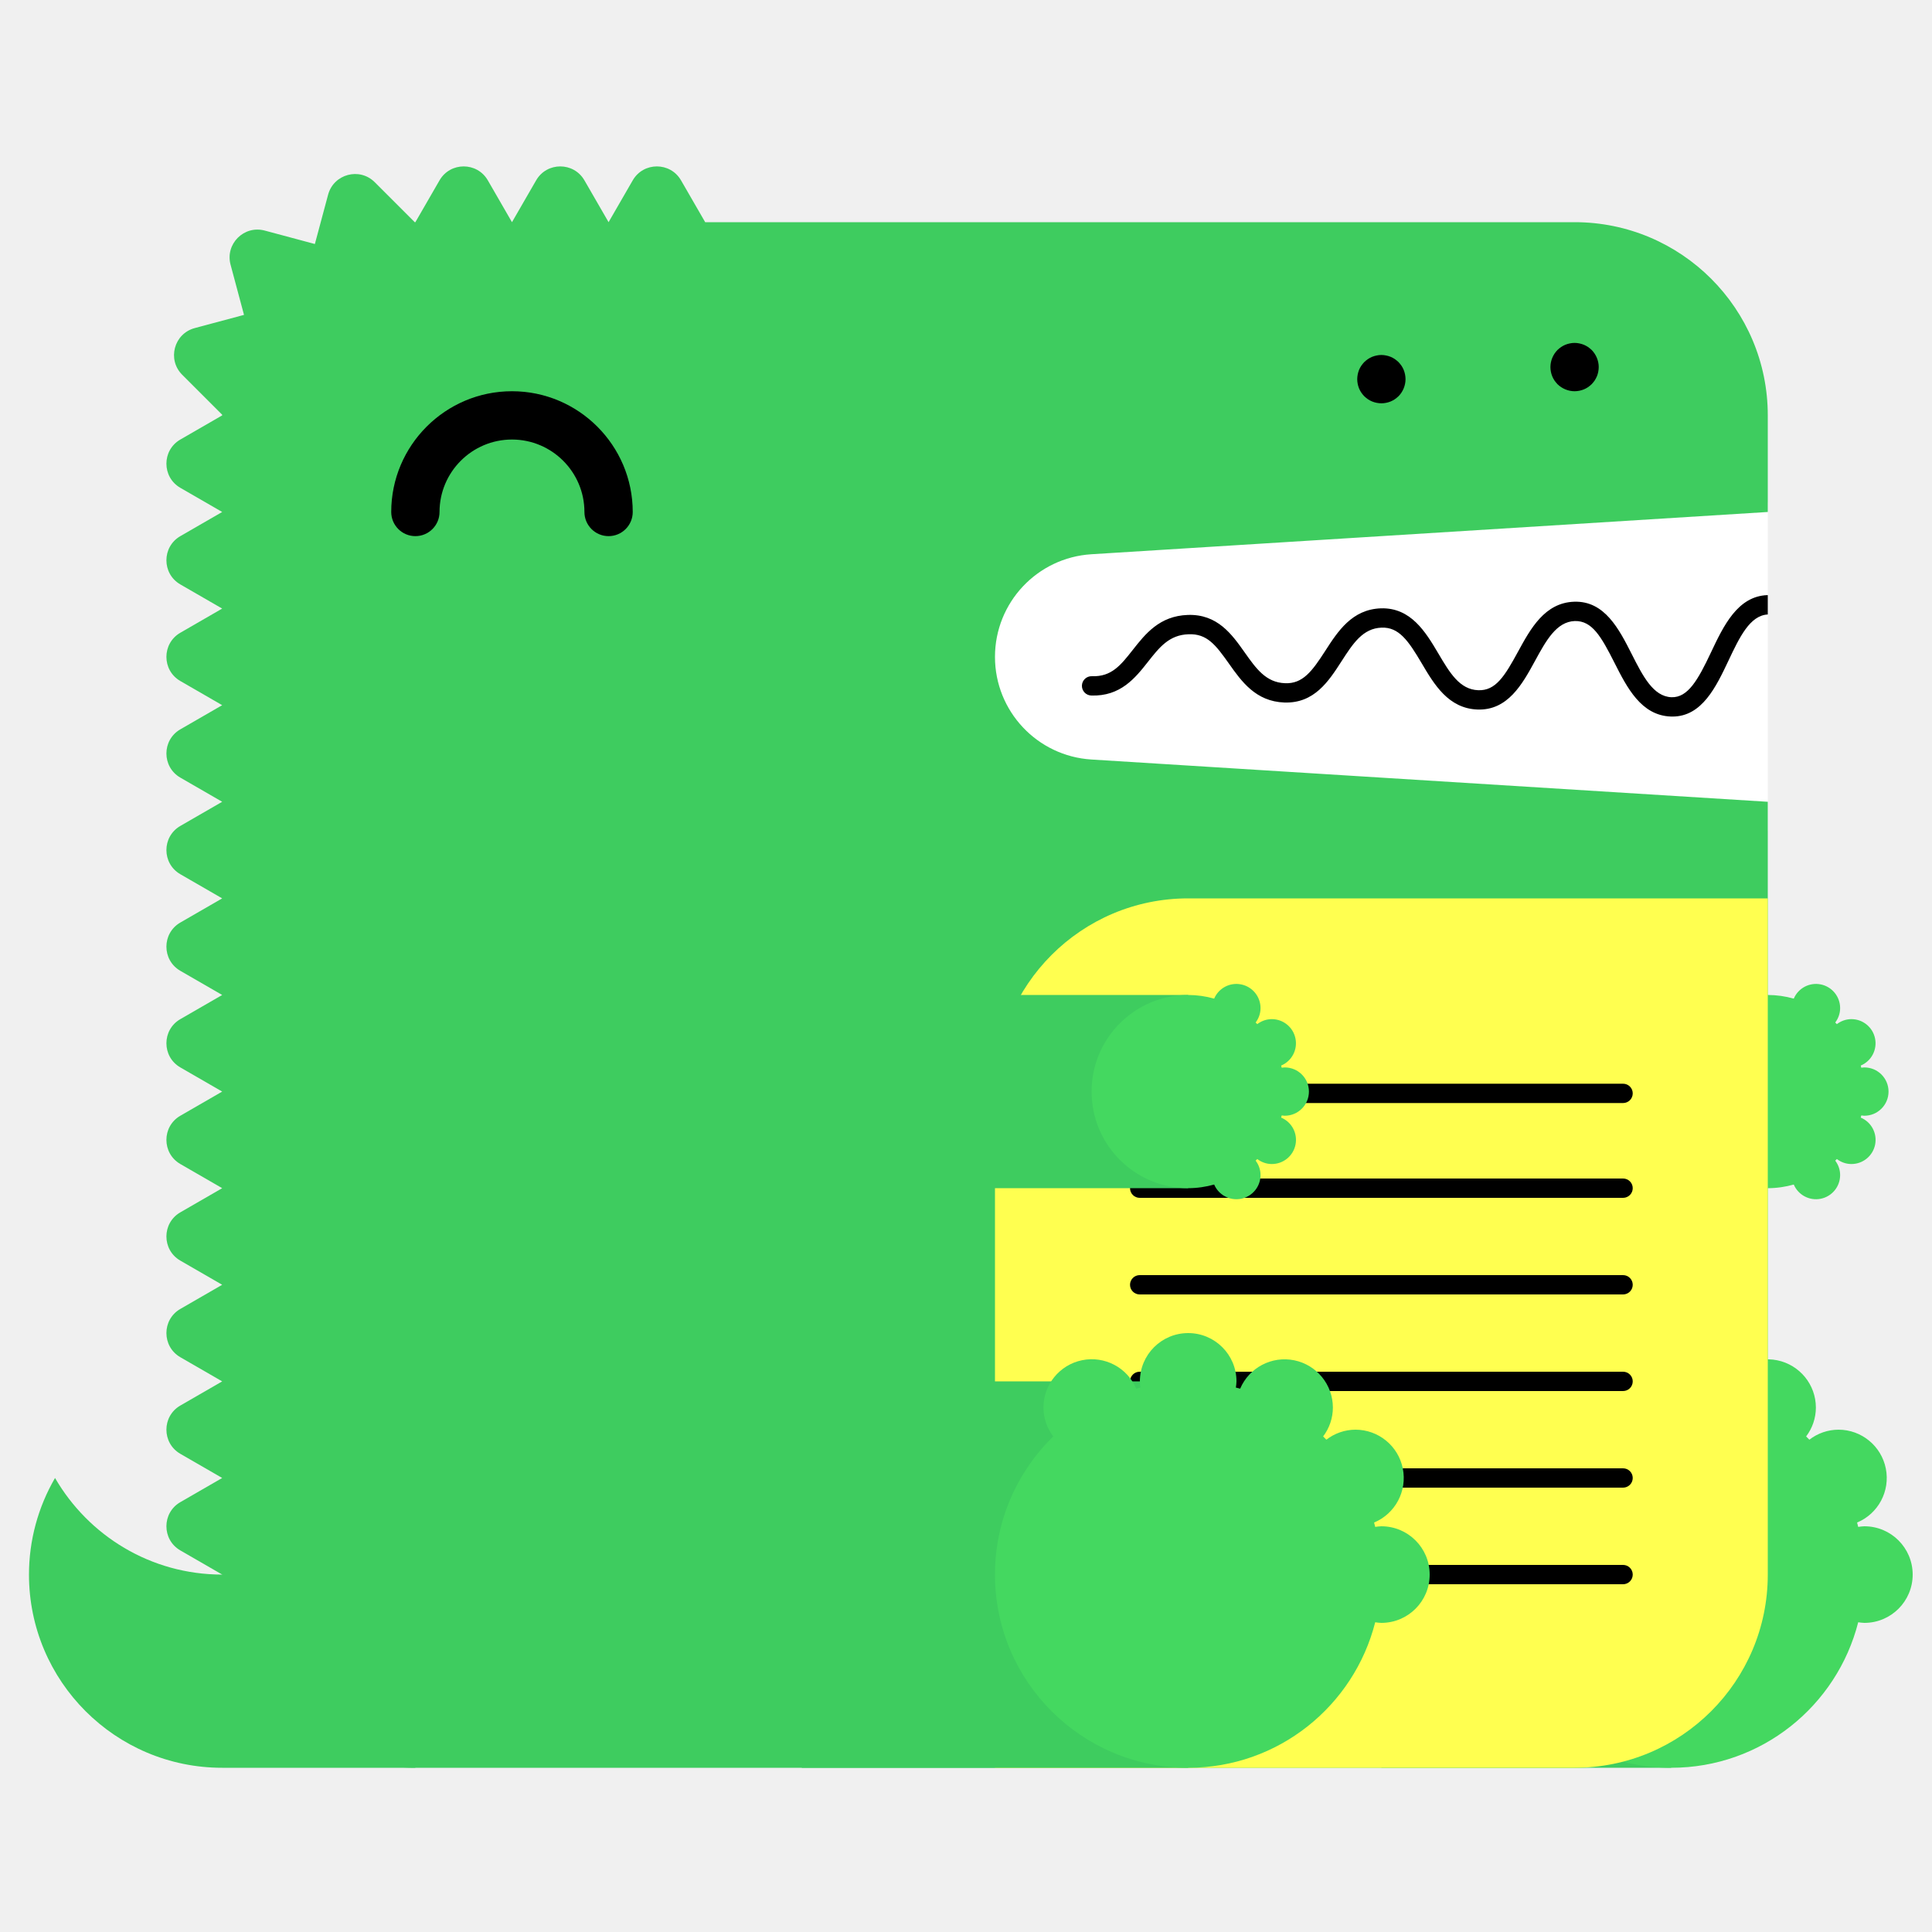
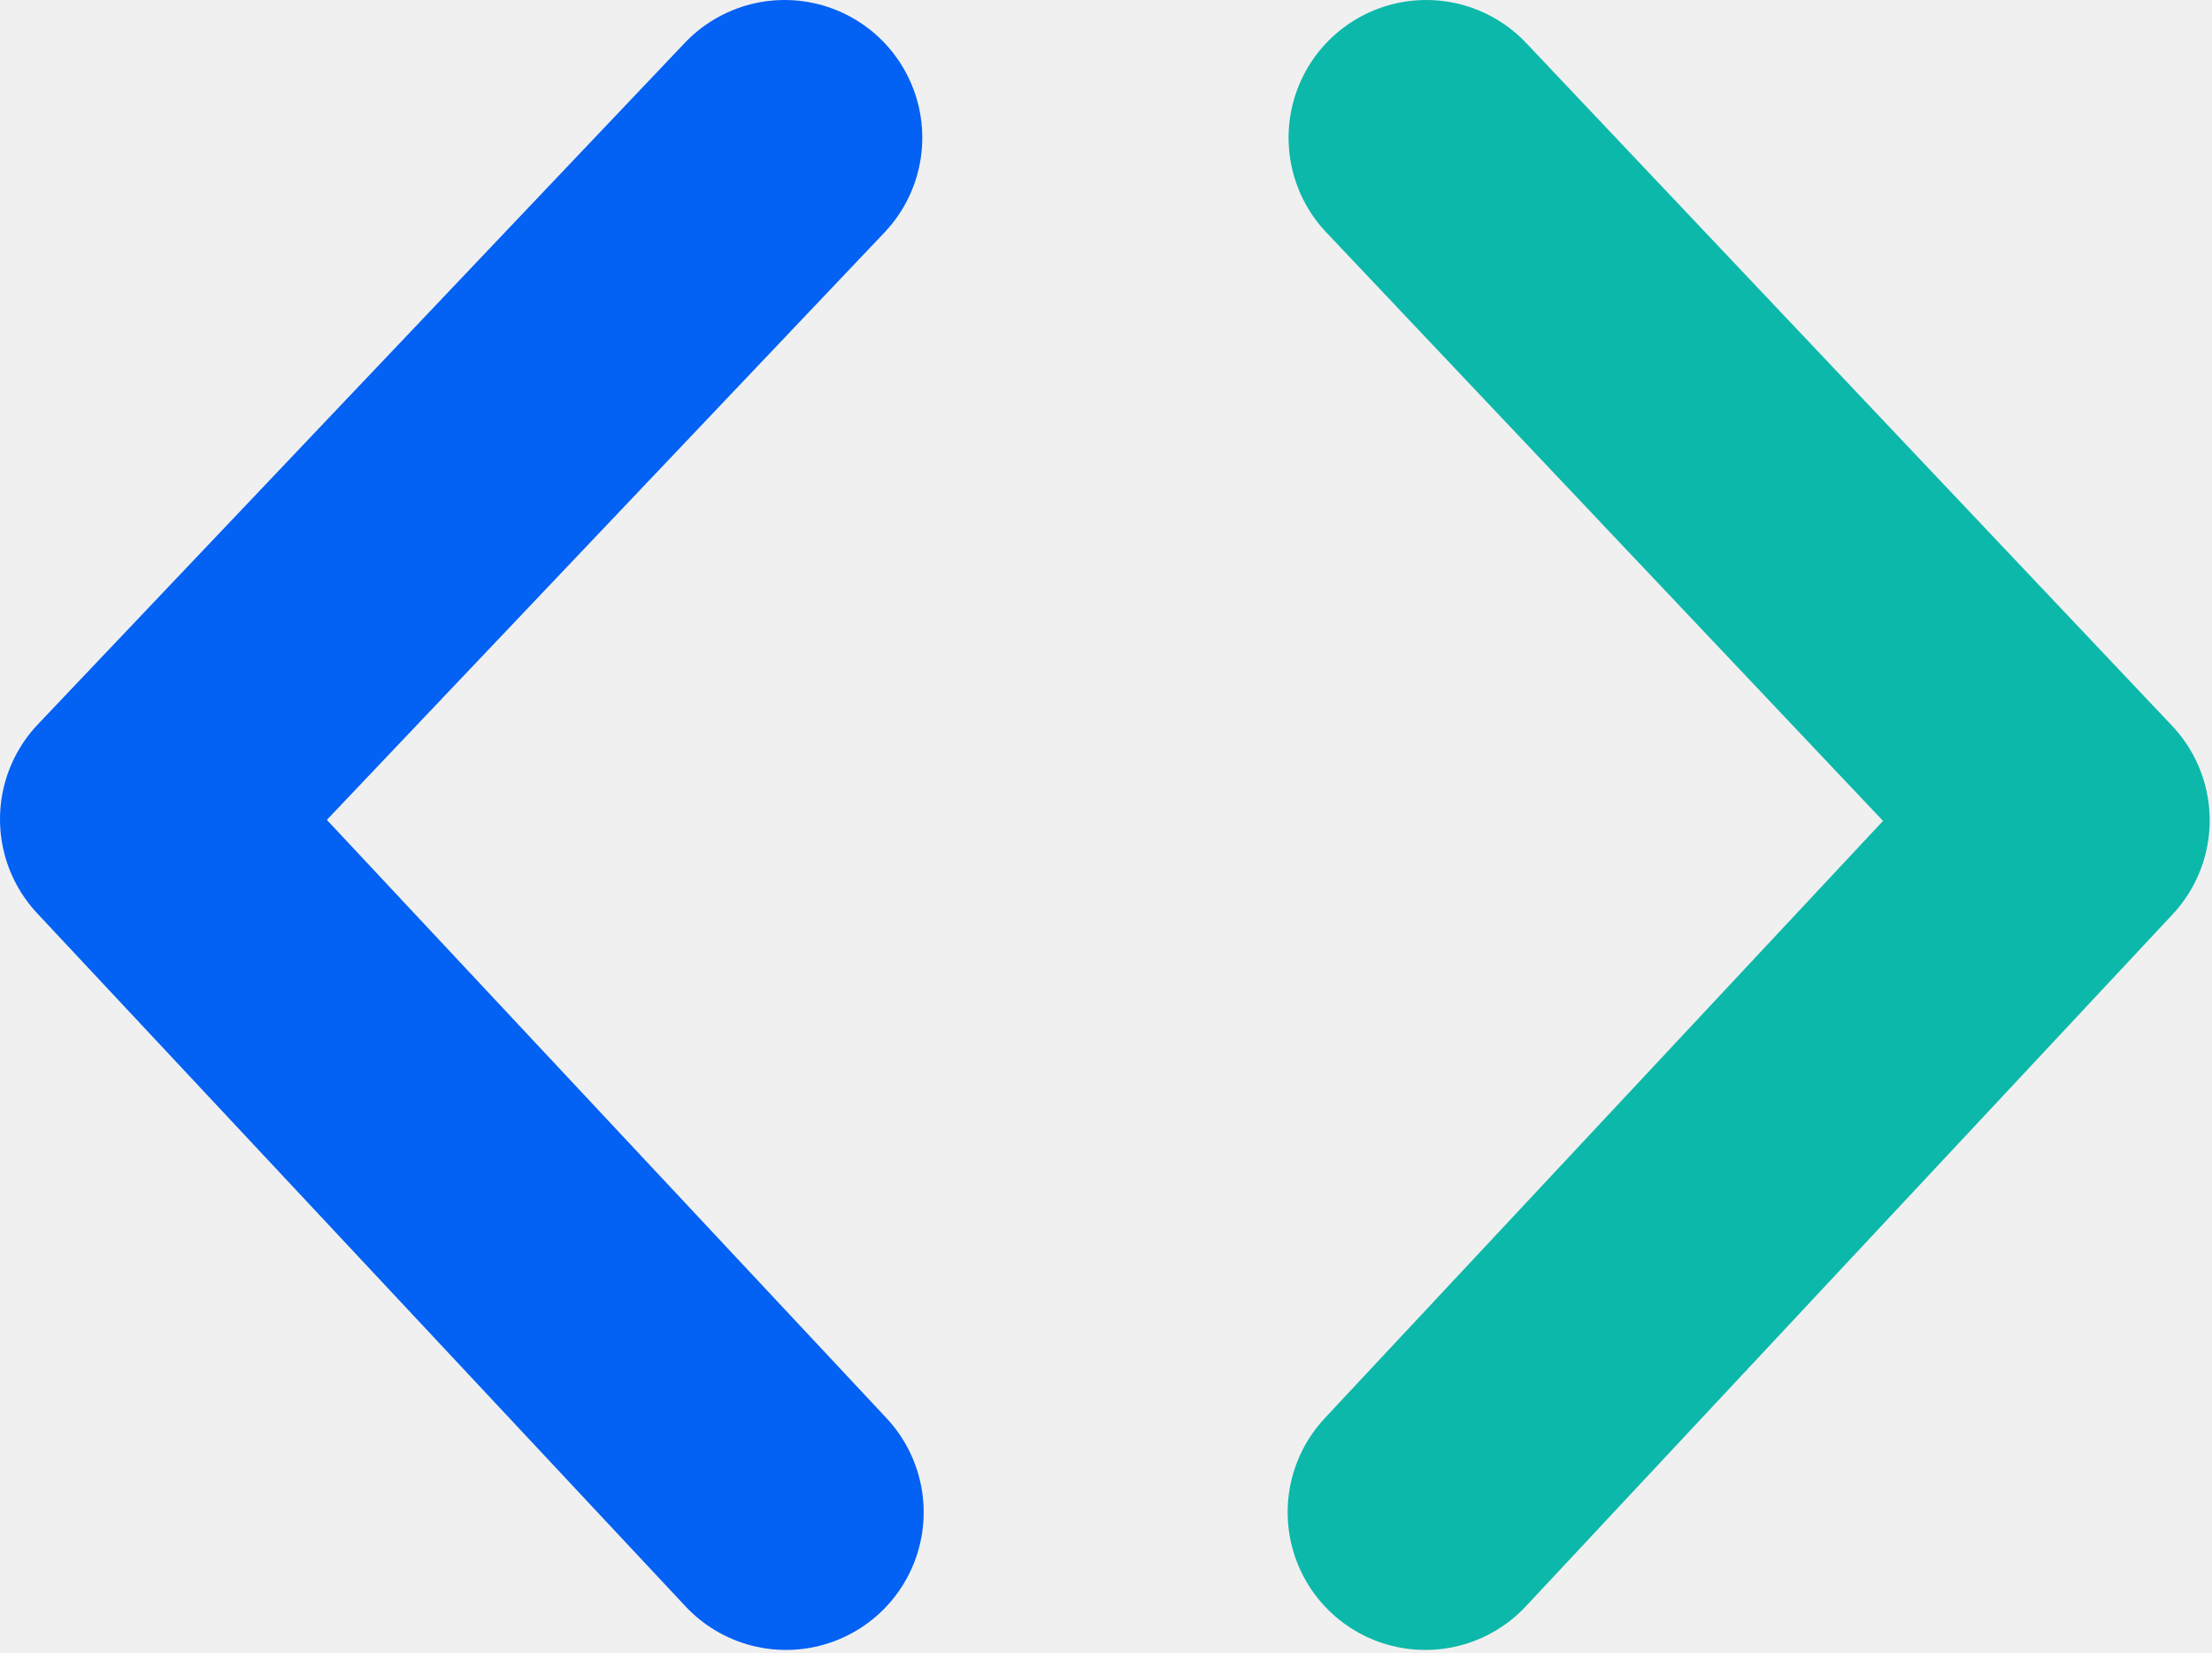
- <svg xmlns="http://www.w3.org/2000/svg" width="200" height="200" viewBox="0 0 200 200">
-   <g fill="none" fill-rule="evenodd">
-     <path fill="#FFF" d="M99 52h84v34H99z" />
-     <path d="M23 163c-7.398 0-13.843-4.027-17.303-10A19.886 19.886 0 0 0 3 163c0 11.046 8.954 20 20 20h20v-20H23z" fill="#3ECC5F" />
-     <path d="M112.98 57.376L183 53V43c0-11.046-8.954-20-20-20H73l-2.5-4.33c-1.112-1.925-3.889-1.925-5 0L63 23l-2.5-4.33c-1.111-1.925-3.889-1.925-5 0L53 23l-2.5-4.33c-1.111-1.925-3.889-1.925-5 0L43 23c-.022 0-.042.003-.065.003l-4.142-4.141c-1.57-1.571-4.252-.853-4.828 1.294l-1.369 5.104-5.192-1.392c-2.148-.575-4.111 1.389-3.535 3.536l1.39 5.193-5.102 1.367c-2.148.576-2.867 3.259-1.296 4.83l4.142 4.142c0 .021-.003.042-.003.064l-4.33 2.5c-1.925 1.111-1.925 3.889 0 5L23 53l-4.33 2.5c-1.925 1.111-1.925 3.889 0 5L23 63l-4.33 2.5c-1.925 1.111-1.925 3.889 0 5L23 73l-4.33 2.5c-1.925 1.111-1.925 3.889 0 5L23 83l-4.33 2.5c-1.925 1.111-1.925 3.889 0 5L23 93l-4.33 2.5c-1.925 1.111-1.925 3.889 0 5L23 103l-4.33 2.5c-1.925 1.111-1.925 3.889 0 5L23 113l-4.33 2.5c-1.925 1.111-1.925 3.889 0 5L23 123l-4.33 2.5c-1.925 1.111-1.925 3.889 0 5L23 133l-4.33 2.5c-1.925 1.111-1.925 3.889 0 5L23 143l-4.33 2.5c-1.925 1.111-1.925 3.889 0 5L23 153l-4.33 2.5c-1.925 1.111-1.925 3.889 0 5L23 163c0 11.046 8.954 20 20 20h120c11.046 0 20-8.954 20-20V83l-70.02-4.376A10.645 10.645 0 0 1 103 68c0-5.621 4.37-10.273 9.98-10.624" fill="#3ECC5F" />
-     <path fill="#3ECC5F" d="M143 183h30v-40h-30z" />
-     <path d="M193 158c-.219 0-.428.037-.639.064-.038-.15-.074-.301-.116-.451A5 5 0 0 0 190.32 148a4.96 4.96 0 0 0-3.016 1.036 26.531 26.531 0 0 0-.335-.336 4.955 4.955 0 0 0 1.011-2.987 5 5 0 0 0-9.599-1.959c-.148-.042-.297-.077-.445-.115.027-.211.064-.42.064-.639a5 5 0 0 0-5-5 5 5 0 0 0-5 5c0 .219.037.428.064.639-.148.038-.297.073-.445.115a4.998 4.998 0 0 0-9.599 1.959c0 1.125.384 2.151 1.011 2.987-3.717 3.632-6.031 8.693-6.031 14.3 0 11.046 8.954 20 20 20 9.339 0 17.16-6.41 19.361-15.064.211.027.42.064.639.064a5 5 0 0 0 5-5 5 5 0 0 0-5-5" fill="#44D860" />
-     <path fill="#3ECC5F" d="M153 123h30v-20h-30z" />
-     <path d="M193 115.5a2.5 2.5 0 1 0 0-5c-.109 0-.214.019-.319.032-.02-.075-.037-.15-.058-.225a2.501 2.501 0 0 0-.963-4.807c-.569 0-1.088.197-1.508.518a6.653 6.653 0 0 0-.168-.168c.314-.417.506-.931.506-1.494a2.5 2.5 0 0 0-4.8-.979A9.987 9.987 0 0 0 183 103c-5.522 0-10 4.478-10 10s4.478 10 10 10c.934 0 1.833-.138 2.69-.377a2.5 2.5 0 0 0 4.8-.979c0-.563-.192-1.077-.506-1.494.057-.055.113-.111.168-.168.42.321.939.518 1.508.518a2.5 2.5 0 0 0 .963-4.807c.021-.074.038-.15.058-.225.105.013.21.032.319.032" fill="#44D860" />
-     <path d="M63 55.5a2.5 2.5 0 0 1-2.5-2.5c0-4.136-3.364-7.5-7.5-7.5s-7.5 3.364-7.5 7.5a2.5 2.5 0 1 1-5 0c0-6.893 5.607-12.5 12.5-12.5S65.5 46.107 65.5 53a2.5 2.5 0 0 1-2.5 2.5" fill="#000" />
-     <path d="M103 183h60c11.046 0 20-8.954 20-20V93h-60c-11.046 0-20 8.954-20 20v70z" fill="#FFFF50" />
-     <path d="M168.02 124h-50.04a1 1 0 1 1 0-2h50.04a1 1 0 1 1 0 2m0 20h-50.04a1 1 0 1 1 0-2h50.04a1 1 0 1 1 0 2m0 20h-50.04a1 1 0 1 1 0-2h50.04a1 1 0 1 1 0 2m0-49.814h-50.04a1 1 0 1 1 0-2h50.04a1 1 0 1 1 0 2m0 19.814h-50.04a1 1 0 1 1 0-2h50.04a1 1 0 1 1 0 2m0 20h-50.04a1 1 0 1 1 0-2h50.04a1 1 0 1 1 0 2M183 61.611c-.012 0-.022-.006-.034-.005-3.09.105-4.552 3.196-5.842 5.923-1.346 2.85-2.387 4.703-4.093 4.647-1.889-.068-2.969-2.202-4.113-4.46-1.314-2.594-2.814-5.536-5.963-5.426-3.046.104-4.513 2.794-5.807 5.167-1.377 2.528-2.314 4.065-4.121 3.994-1.927-.07-2.951-1.805-4.136-3.813-1.321-2.236-2.848-4.75-5.936-4.664-2.994.103-4.465 2.385-5.763 4.4-1.373 2.13-2.335 3.428-4.165 3.351-1.973-.07-2.992-1.51-4.171-3.177-1.324-1.873-2.816-3.993-5.895-3.89-2.928.1-4.399 1.97-5.696 3.618-1.232 1.564-2.194 2.802-4.229 2.724a1 1 0 0 0-.072 2c3.017.101 4.545-1.8 5.872-3.487 1.177-1.496 2.193-2.787 4.193-2.855 1.926-.082 2.829 1.115 4.195 3.045 1.297 1.834 2.769 3.914 5.731 4.021 3.103.104 4.596-2.215 5.918-4.267 1.182-1.834 2.202-3.417 4.15-3.484 1.793-.067 2.769 1.35 4.145 3.681 1.297 2.197 2.766 4.686 5.787 4.796 3.125.108 4.634-2.62 5.949-5.035 1.139-2.088 2.214-4.06 4.119-4.126 1.793-.042 2.728 1.595 4.111 4.33 1.292 2.553 2.757 5.445 5.825 5.556l.169.003c3.064 0 4.518-3.075 5.805-5.794 1.139-2.41 2.217-4.68 4.067-4.773v-2z" fill="#000" />
-     <path fill="#3ECC5F" d="M83 183h40v-40H83z" />
-     <path d="M143 158c-.219 0-.428.037-.639.064-.038-.15-.074-.301-.116-.451A5 5 0 0 0 140.32 148a4.96 4.96 0 0 0-3.016 1.036 26.531 26.531 0 0 0-.335-.336 4.955 4.955 0 0 0 1.011-2.987 5 5 0 0 0-9.599-1.959c-.148-.042-.297-.077-.445-.115.027-.211.064-.42.064-.639a5 5 0 0 0-5-5 5 5 0 0 0-5 5c0 .219.037.428.064.639-.148.038-.297.073-.445.115a4.998 4.998 0 0 0-9.599 1.959c0 1.125.384 2.151 1.011 2.987-3.717 3.632-6.031 8.693-6.031 14.3 0 11.046 8.954 20 20 20 9.339 0 17.16-6.41 19.361-15.064.211.027.42.064.639.064a5 5 0 0 0 5-5 5 5 0 0 0-5-5" fill="#44D860" />
-     <path fill="#3ECC5F" d="M83 123h40v-20H83z" />
-     <path d="M133 115.5a2.5 2.5 0 1 0 0-5c-.109 0-.214.019-.319.032-.02-.075-.037-.15-.058-.225a2.501 2.501 0 0 0-.963-4.807c-.569 0-1.088.197-1.508.518a6.653 6.653 0 0 0-.168-.168c.314-.417.506-.931.506-1.494a2.5 2.5 0 0 0-4.8-.979A9.987 9.987 0 0 0 123 103c-5.522 0-10 4.478-10 10s4.478 10 10 10c.934 0 1.833-.138 2.69-.377a2.5 2.5 0 0 0 4.8-.979c0-.563-.192-1.077-.506-1.494.057-.055.113-.111.168-.168.42.321.939.518 1.508.518a2.5 2.5 0 0 0 .963-4.807c.021-.074.038-.15.058-.225.105.013.21.032.319.032" fill="#44D860" />
-     <path d="M143 41.75c-.16 0-.33-.02-.49-.05a2.52 2.52 0 0 1-.47-.14c-.15-.06-.29-.14-.431-.23-.13-.09-.259-.2-.38-.31-.109-.12-.219-.24-.309-.38s-.17-.28-.231-.43a2.619 2.619 0 0 1-.189-.96c0-.16.02-.33.05-.49.03-.16.08-.31.139-.47.061-.15.141-.29.231-.43.09-.13.2-.26.309-.38.121-.11.25-.22.38-.31.141-.09.281-.17.431-.23.149-.06.31-.11.47-.14.32-.07.65-.07.98 0 .159.03.32.08.47.14.149.06.29.14.43.23.13.09.259.2.38.31.11.12.22.25.31.38.09.14.17.28.23.43.06.16.11.31.14.47.029.16.05.33.05.49 0 .66-.271 1.31-.73 1.77-.121.11-.25.22-.38.31-.14.09-.281.17-.43.23a2.565 2.565 0 0 1-.96.19m20-1.25c-.66 0-1.3-.27-1.771-.73a3.802 3.802 0 0 1-.309-.38c-.09-.14-.17-.28-.231-.43a2.619 2.619 0 0 1-.189-.96c0-.66.27-1.3.729-1.77.121-.11.25-.22.38-.31.141-.09.281-.17.431-.23.149-.06.31-.11.47-.14.32-.07.66-.07.98 0 .159.03.32.08.47.14.149.06.29.14.43.23.13.09.259.2.38.31.459.47.73 1.11.73 1.77 0 .16-.021.33-.05.49-.03.16-.08.32-.14.47-.07.15-.14.29-.23.43-.09.13-.2.26-.31.38-.121.11-.25.22-.38.31-.14.09-.281.17-.43.23a2.565 2.565 0 0 1-.96.19" fill="#000" />
-   </g>
+ <svg xmlns="http://www.w3.org/2000/svg" viewBox="0 0 956 714" fill="none" stroke-linecap="round" stroke-linejoin="round" stroke-width="119">
+   <polyline points="339.1,59.5 59.5,354 339.7,653.5" stroke="#0361f4" />
+   <polyline points="616.4,59.5 895.5,354.5 616,653.5" stroke="#0cb8aa" />
</svg>
